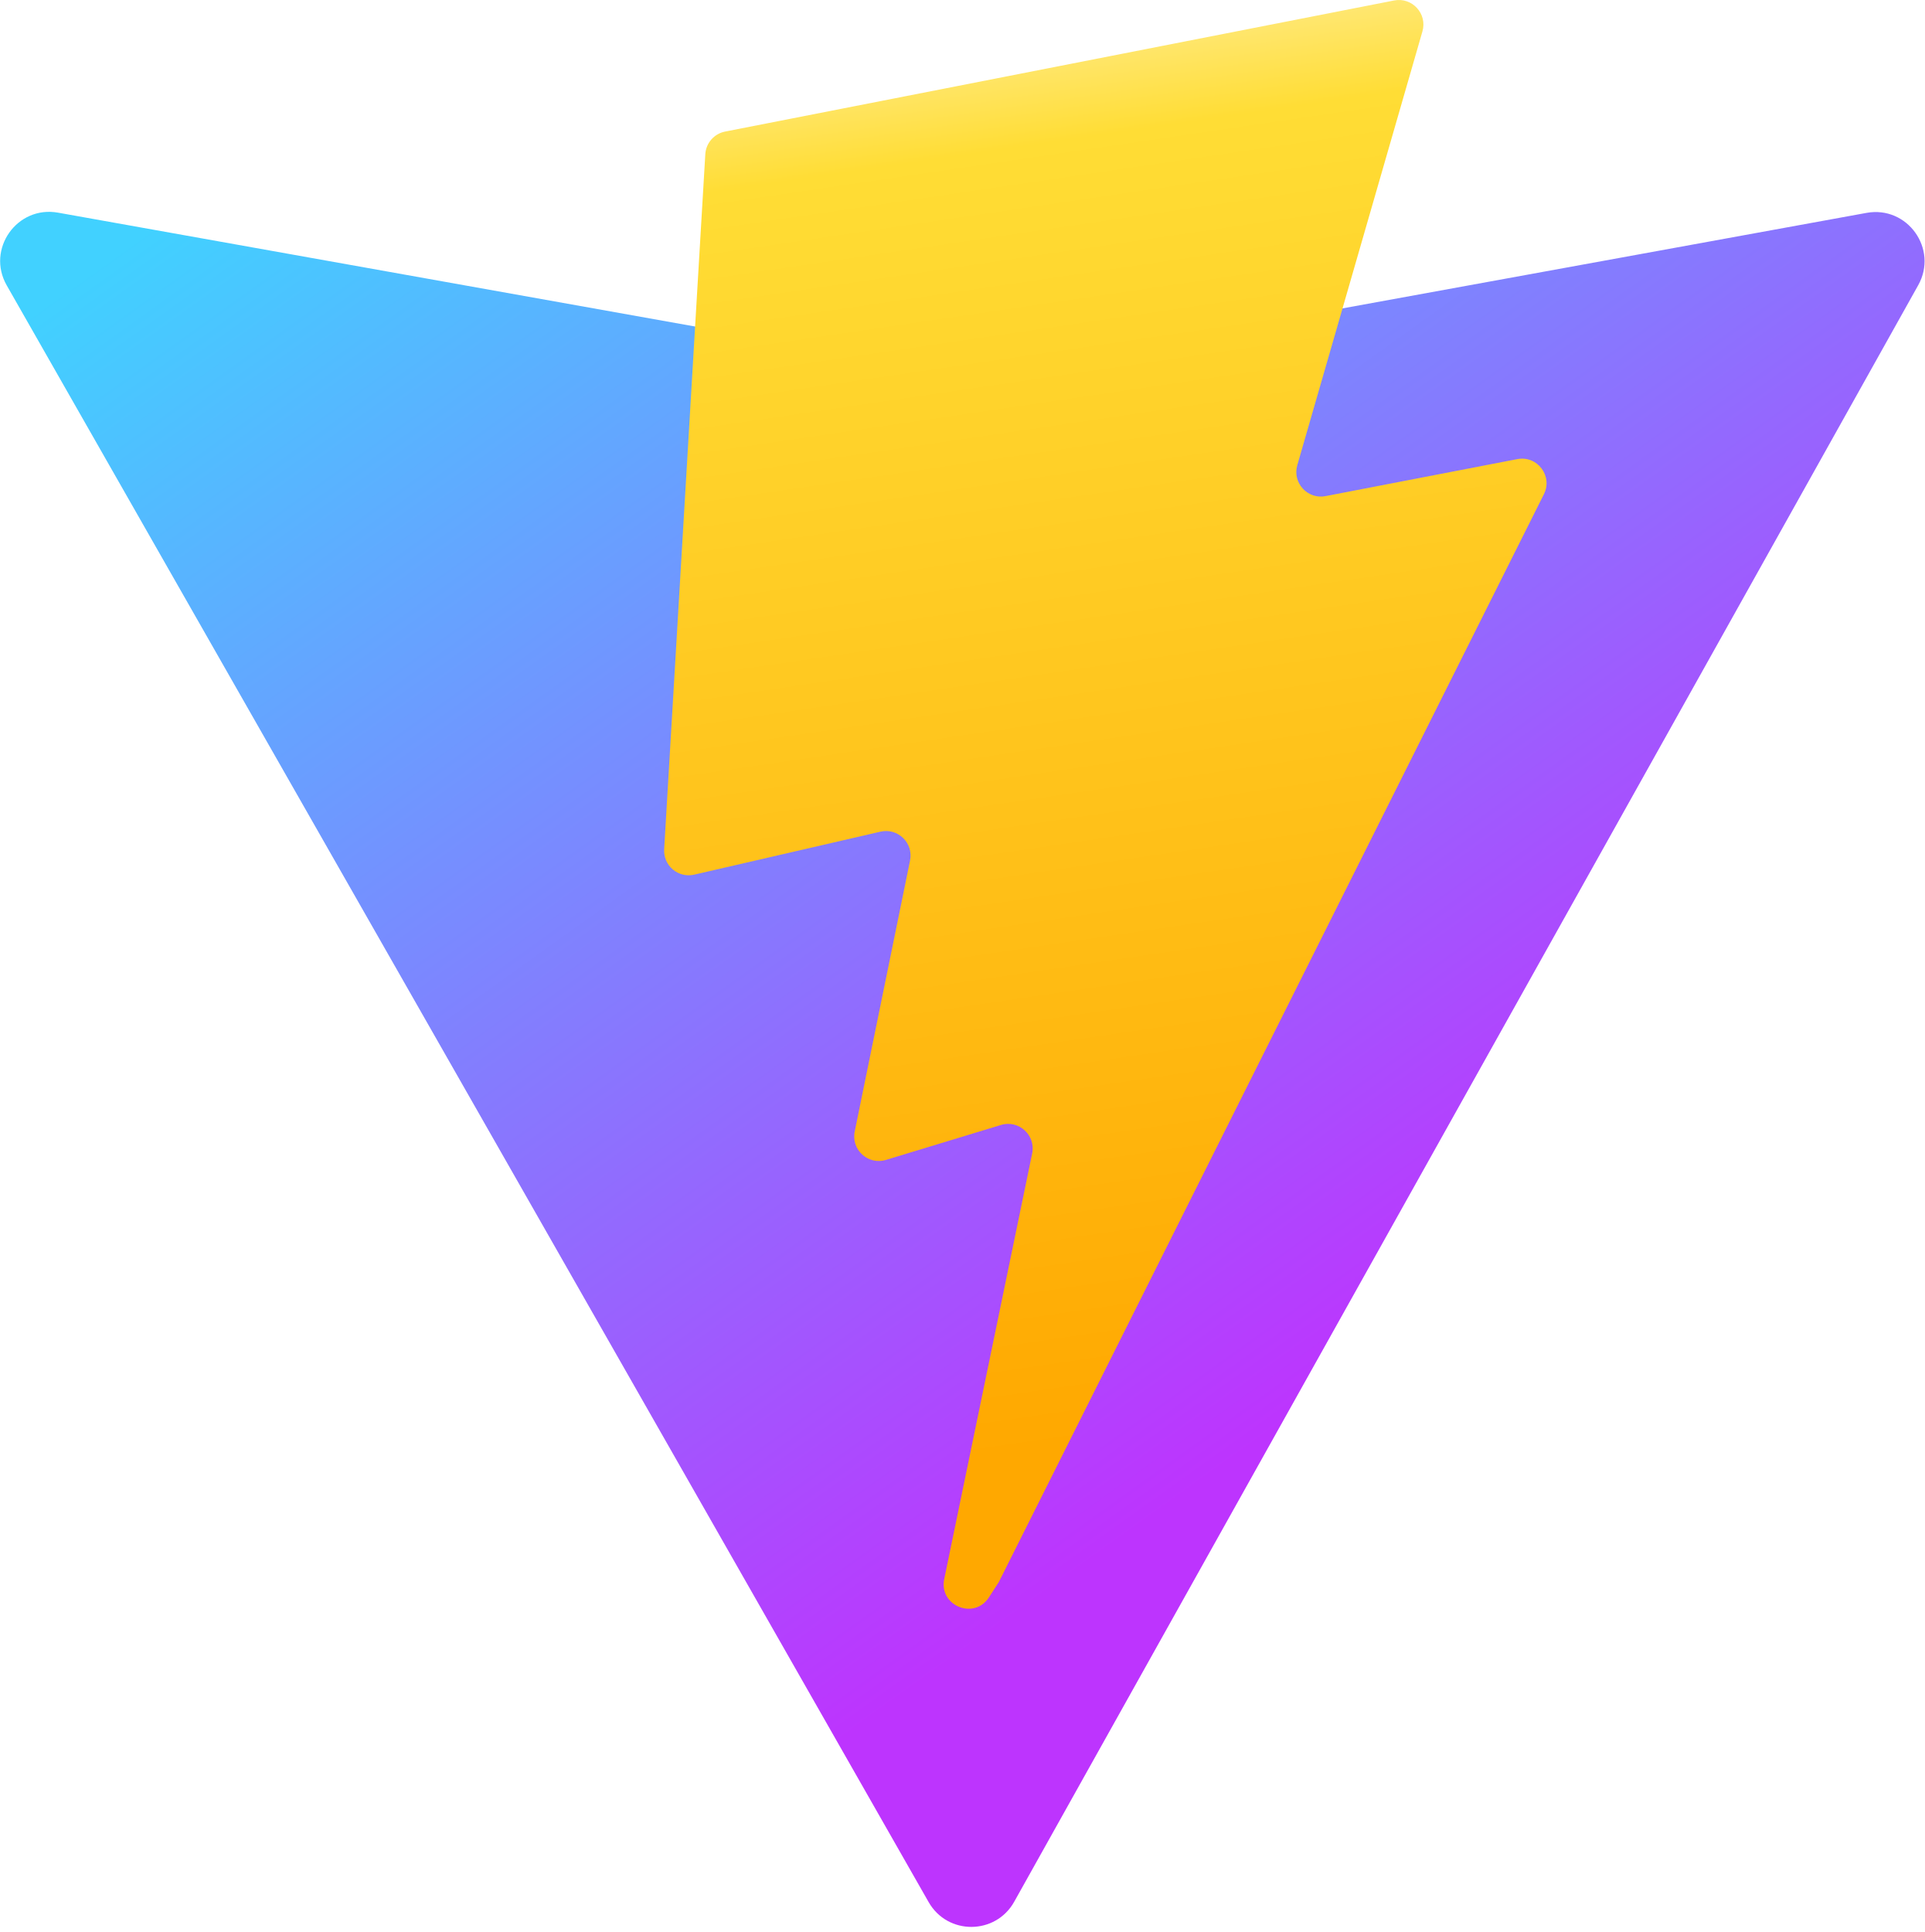
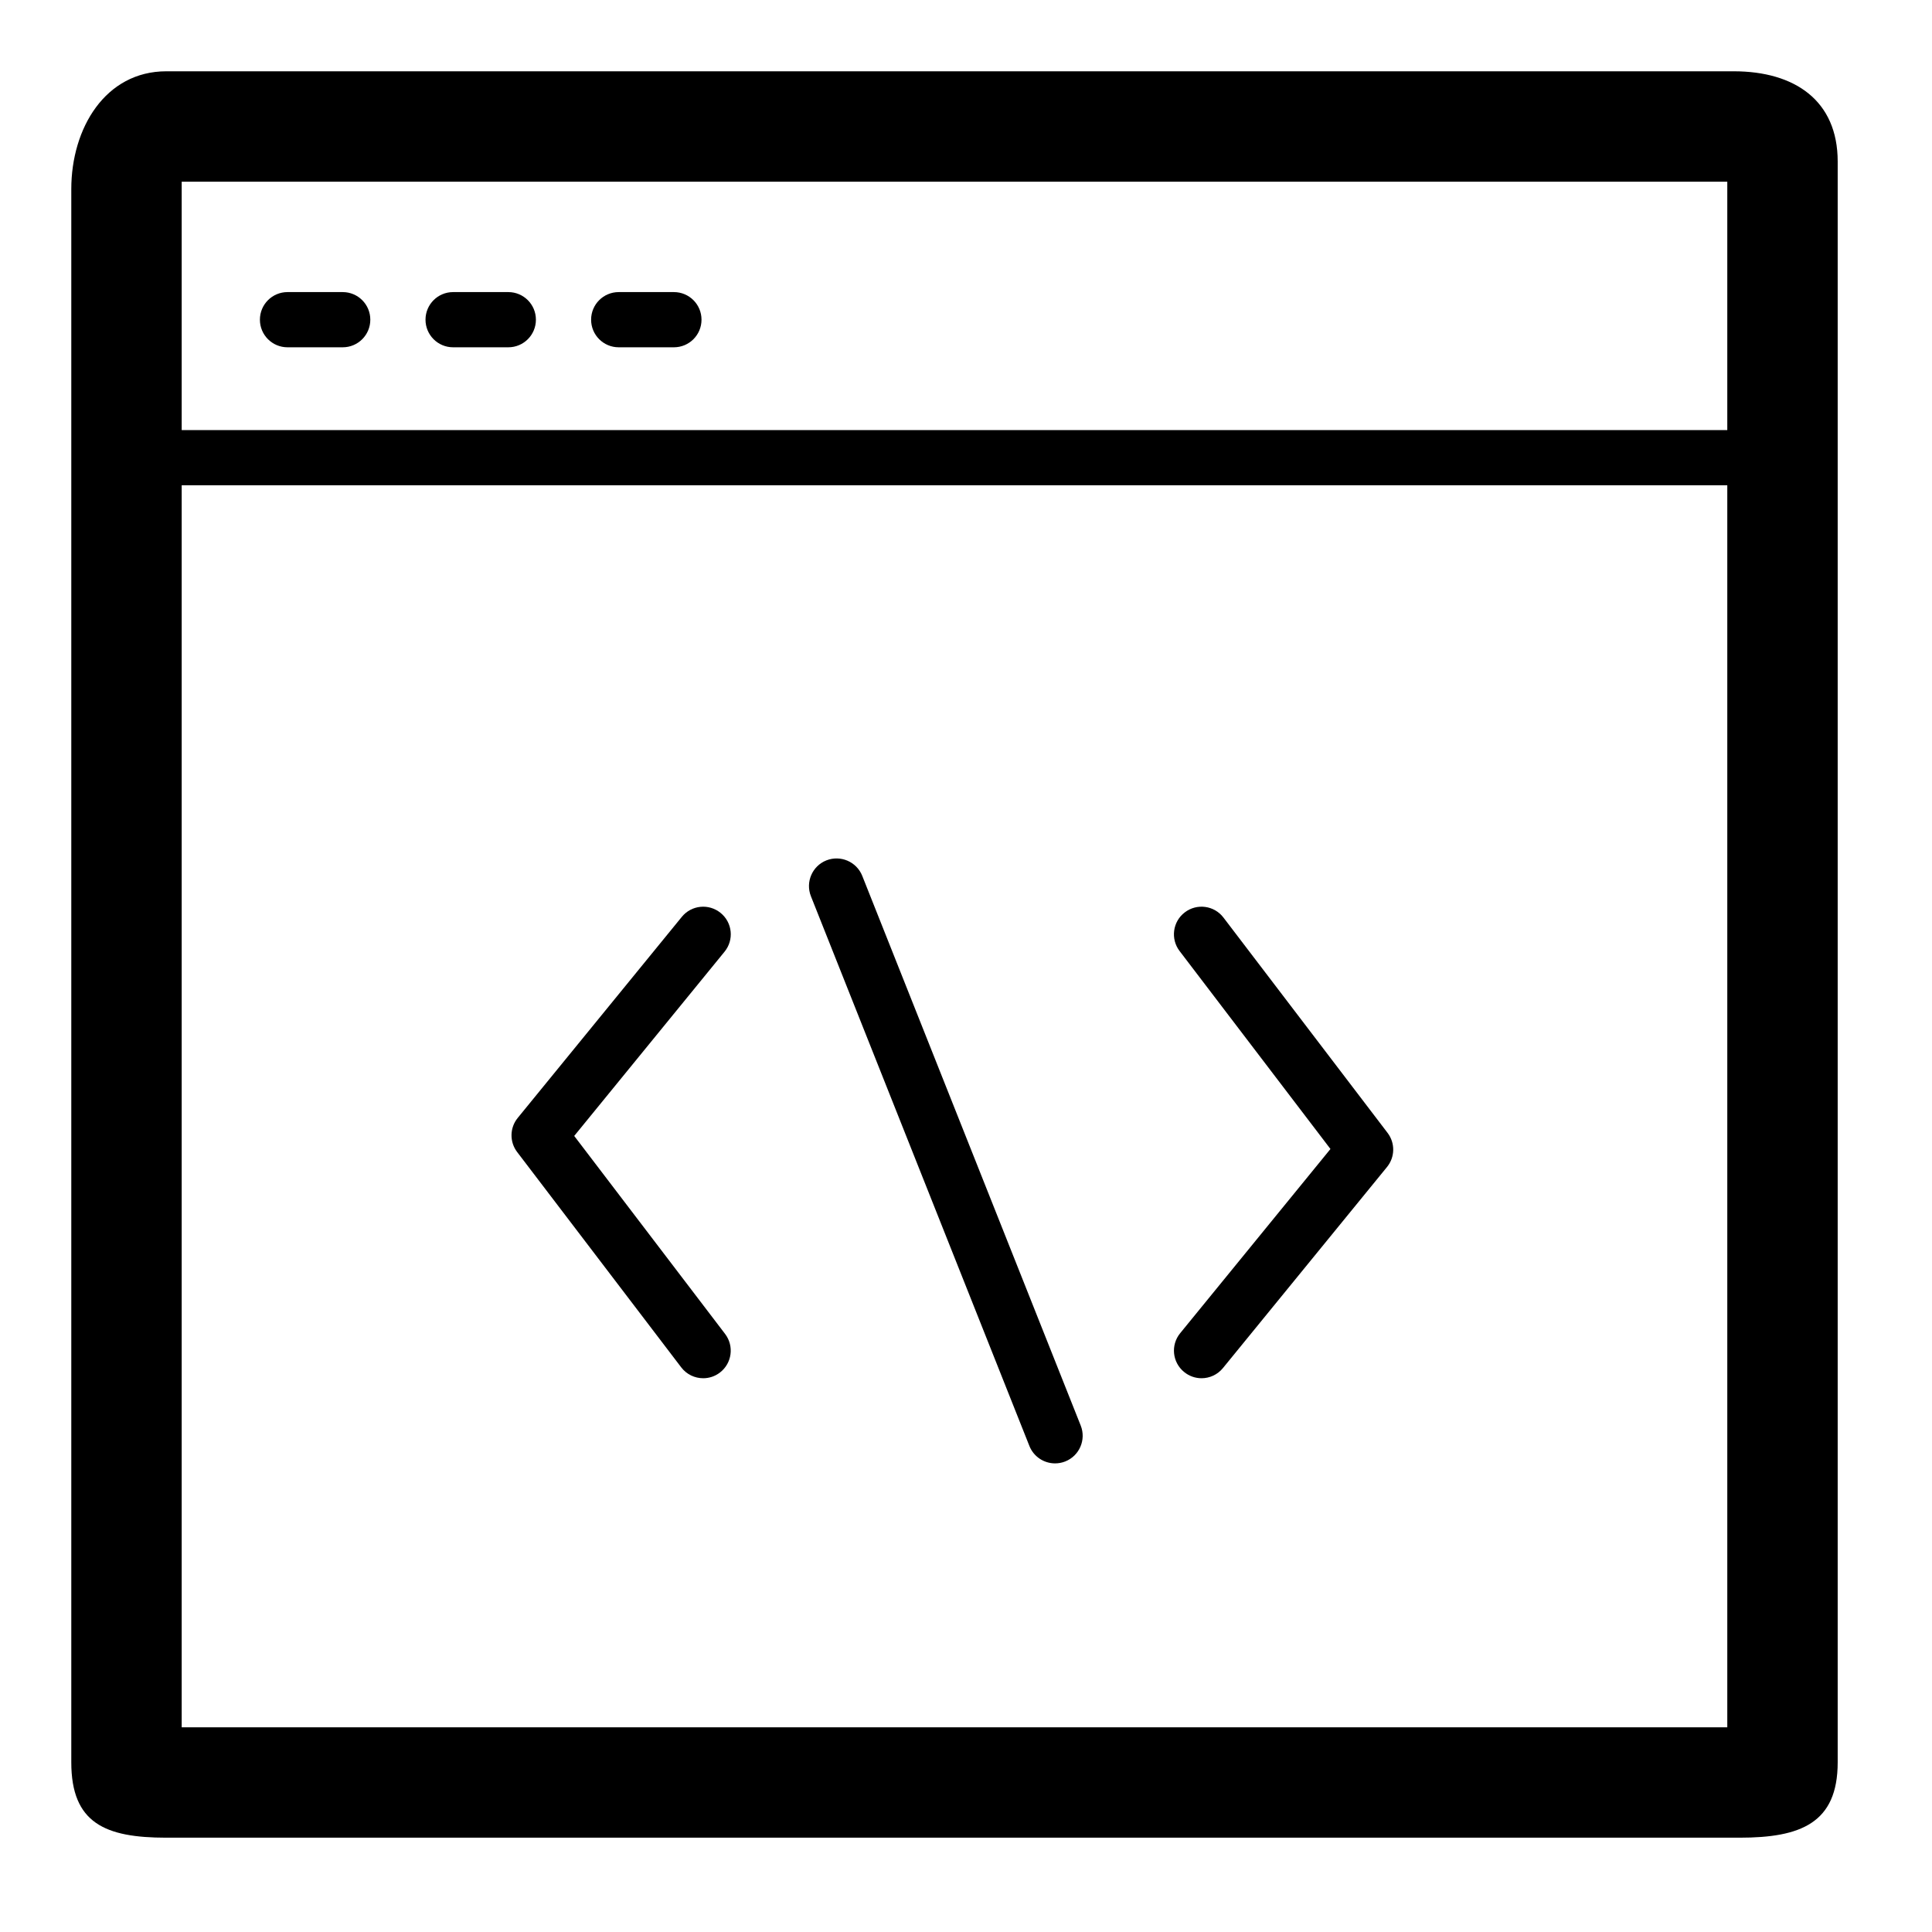
- <svg xmlns="http://www.w3.org/2000/svg" aria-hidden="true" role="img" class="iconify iconify--logos" width="31.88" height="32" preserveAspectRatio="xMidYMid meet" viewBox="0 0 256 257">
-   <defs>
-     <linearGradient id="IconifyId1813088fe1fbc01fb466" x1="-.828%" x2="57.636%" y1="7.652%" y2="78.411%">
-       <stop offset="0%" stop-color="#41D1FF" />
-       <stop offset="100%" stop-color="#BD34FE" />
-     </linearGradient>
-     <linearGradient id="IconifyId1813088fe1fbc01fb467" x1="43.376%" x2="50.316%" y1="2.242%" y2="89.03%">
-       <stop offset="0%" stop-color="#FFEA83" />
-       <stop offset="8.333%" stop-color="#FFDD35" />
-       <stop offset="100%" stop-color="#FFA800" />
-     </linearGradient>
-   </defs>
-   <path fill="url(#IconifyId1813088fe1fbc01fb466)" d="M255.153 37.938L134.897 252.976c-2.483 4.44-8.862 4.466-11.382.048L.875 37.958c-2.746-4.814 1.371-10.646 6.827-9.67l120.385 21.517a6.537 6.537 0 0 0 2.322-.004l117.867-21.483c5.438-.991 9.574 4.796 6.877 9.62Z" />
-   <path fill="url(#IconifyId1813088fe1fbc01fb467)" d="M185.432.063L96.44 17.501a3.268 3.268 0 0 0-2.634 3.014l-5.474 92.456a3.268 3.268 0 0 0 3.997 3.378l24.777-5.718c2.318-.535 4.413 1.507 3.936 3.838l-7.361 36.047c-.495 2.426 1.782 4.5 4.151 3.78l15.304-4.649c2.372-.72 4.652 1.36 4.15 3.788l-11.698 56.621c-.732 3.542 3.979 5.473 5.943 2.437l1.313-2.028l72.516-144.72c1.215-2.423-.88-5.186-3.54-4.672l-25.505 4.922c-2.396.462-4.435-1.77-3.759-4.114l16.646-57.705c.677-2.35-1.37-4.583-3.769-4.113Z" />
+ <svg xmlns="http://www.w3.org/2000/svg" fill="#000000" version="1.1" id="Layer_1" width="800px" height="800px" viewBox="0 0 70 70" enable-background="new 0 0 70 70" xml:space="preserve">
+   <g>
+     <path d="M62.817,2.583H6.026c-2.209,0-3.443,2.06-3.443,4.269v57c0,2.209,1.234,2.731,3.443,2.731h57   c2.209,0,3.557-0.522,3.557-2.731v-58C66.583,3.643,65.026,2.583,62.817,2.583z M62.583,6.583v9h-56v-9H62.583z M6.583,62.583v-45   h56v45H6.583z" />
+     <path d="M10.417,12.583h2c0.553,0,1-0.447,1-1s-0.447-1-1-1h-2c-0.553,0-1,0.447-1,1S9.864,12.583,10.417,12.583z" />
+     <path d="M16.417,12.583h2c0.553,0,1-0.447,1-1s-0.447-1-1-1h-2c-0.553,0-1,0.447-1,1S15.864,12.583,16.417,12.583z" />
+     <path d="M22.417,12.583h2c0.553,0,1-0.447,1-1s-0.447-1-1-1h-2c-0.553,0-1,0.447-1,1S21.864,12.583,22.417,12.583z" />
+     <path d="M26.109,33.077c-0.429-0.35-1.058-0.285-1.406,0.143l-5.944,7.283c-0.293,0.357-0.302,0.87-0.021,1.238l5.944,7.801   c0.196,0.258,0.494,0.394,0.796,0.394c0.211,0,0.424-0.066,0.605-0.205c0.438-0.334,0.523-0.962,0.188-1.401l-5.466-7.173   l5.445-6.673C26.602,34.056,26.538,33.426,26.109,33.077z" />
+     <path d="M44.328,33.245c-0.333-0.438-0.96-0.525-1.401-0.188c-0.439,0.334-0.523,0.962-0.188,1.401l5.466,7.172l-5.445,6.674   c-0.35,0.428-0.286,1.058,0.143,1.406c0.186,0.152,0.409,0.226,0.631,0.226c0.29,0,0.578-0.126,0.775-0.368l5.944-7.284   c0.293-0.358,0.302-0.87,0.021-1.238L44.328,33.245z" />
+     <path d="M31.241,31.734c-0.205-0.514-0.786-0.762-1.299-0.561c-0.514,0.204-0.764,0.786-0.561,1.299l7.916,19.918   c0.156,0.393,0.532,0.631,0.93,0.631c0.123,0,0.248-0.022,0.369-0.07c0.514-0.204,0.764-0.786,0.561-1.299L31.241,31.734z" />
+   </g>
</svg>
